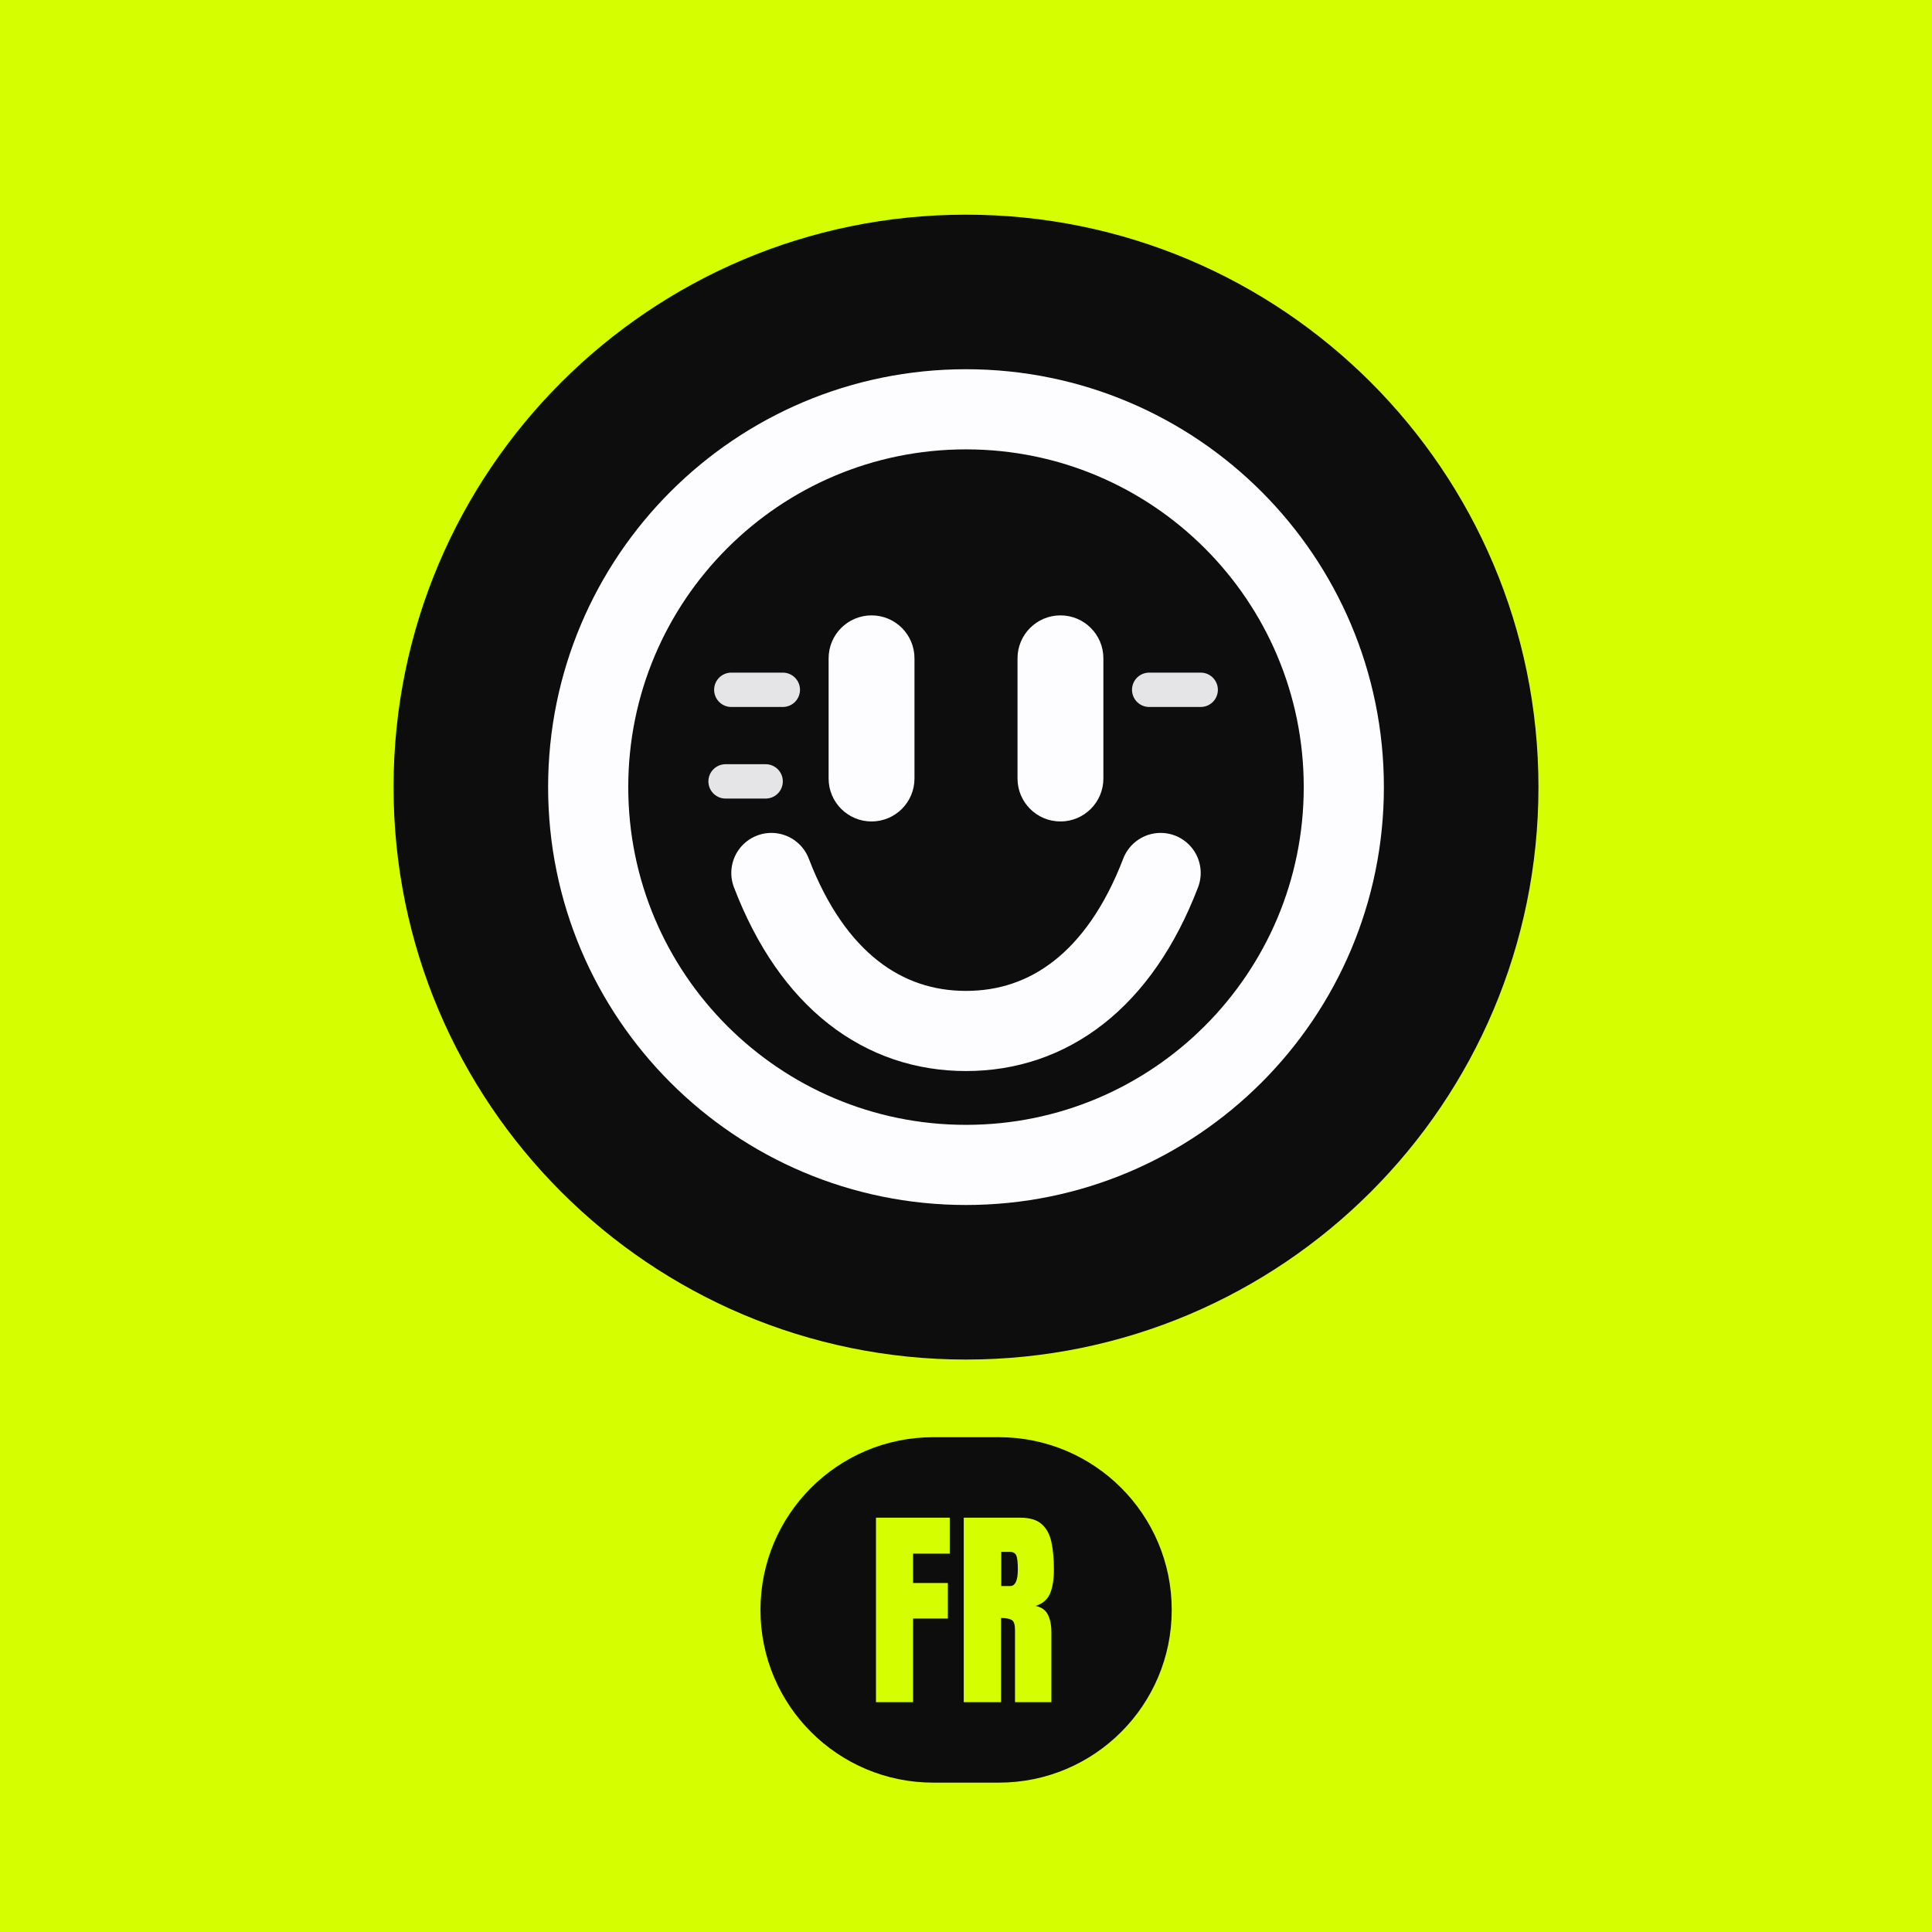
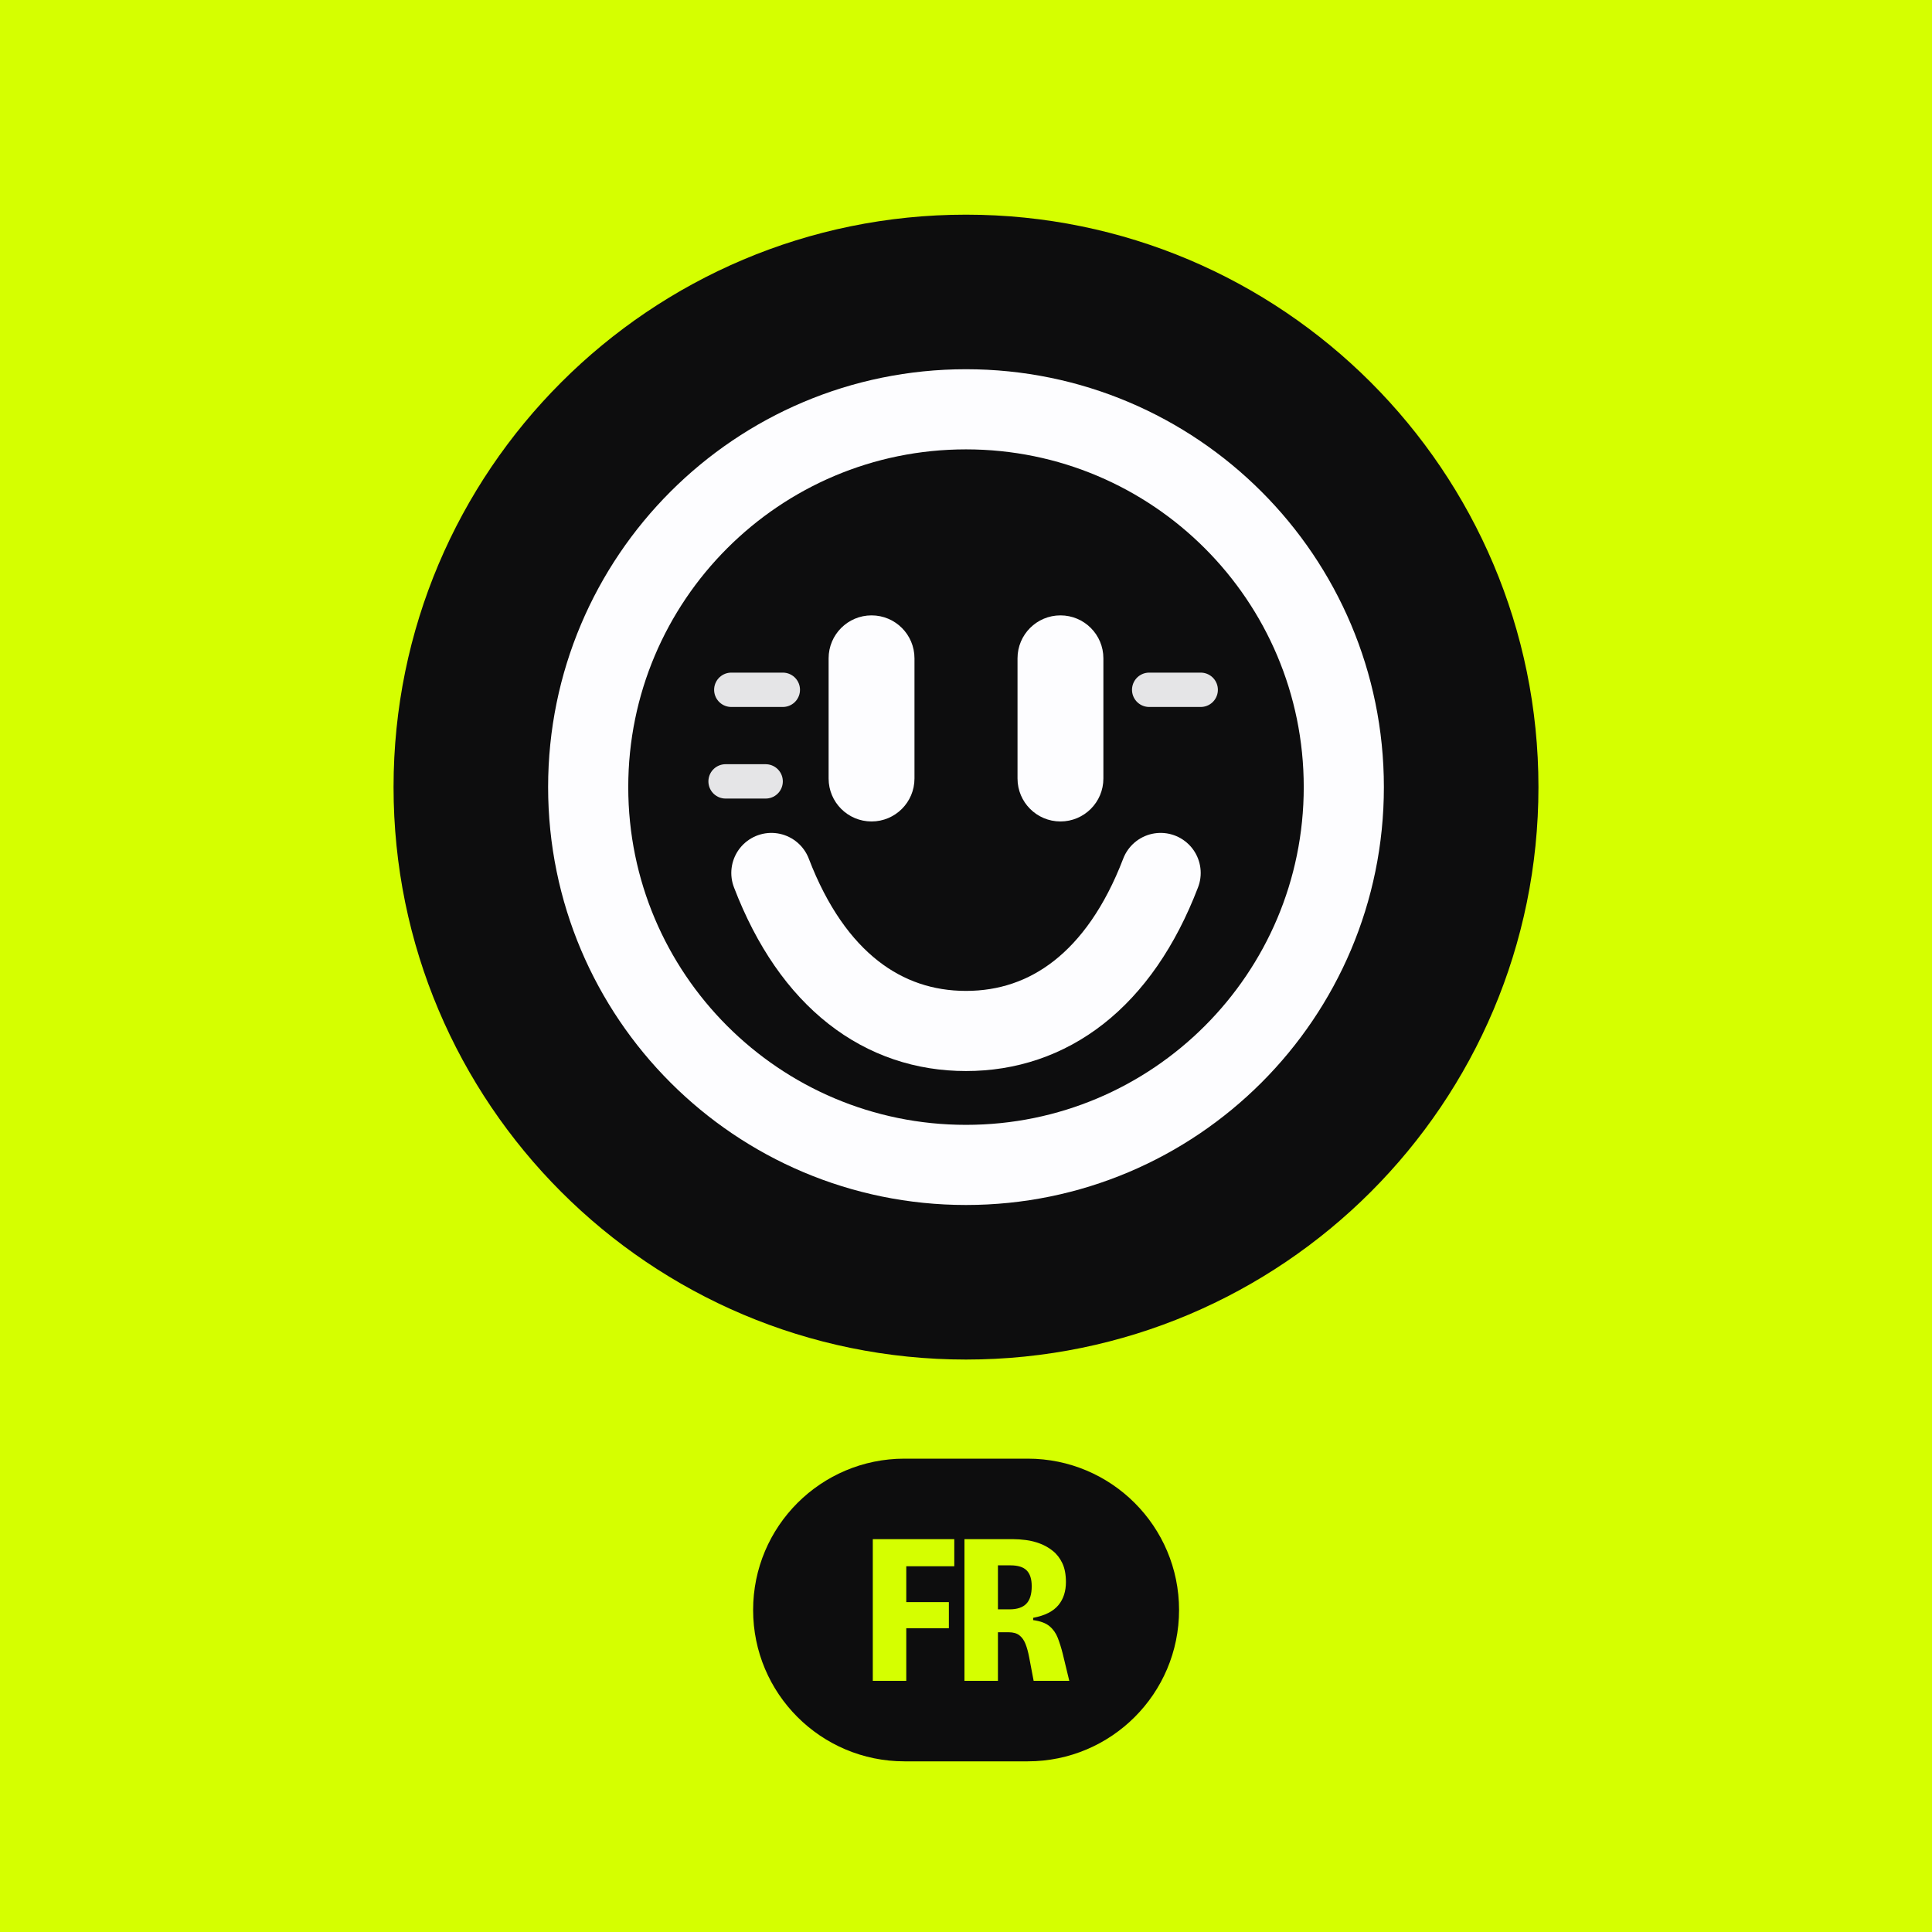
<svg xmlns="http://www.w3.org/2000/svg" viewBox="0 0 1080 1080" width="1080" height="1080">
  <rect width="1080" height="1080" fill="#D5FF00" />
  <g transform="translate(220.0 120) scale(6.4)">
    <circle cx="50" cy="50" r="50" fill="#0D0D0E" />
    <circle cx="50" cy="50" r="33" fill="none" stroke="#FDFDFF" stroke-width="7" />
    <rect x="38" y="35" width="7.5" height="18" rx="3.75" fill="#FDFDFF" />
    <rect x="54.5" y="35" width="7.5" height="18" rx="3.75" fill="#FDFDFF" />
    <path d="M33 57.5c3.6 9.4 9.8 13.8 17 13.8s13.4-4.4 17-13.8" fill="none" stroke="#FDFDFF" stroke-width="7" stroke-linecap="round" />
    <path d="M29.5 41.5h4.5M29 49.5h3.5M66 41.5h4.5" stroke="#FDFDFF" stroke-width="3" stroke-linecap="round" opacity=".9" />
  </g>
-   <rect x="425.1" y="803.4" width="229.9" height="193.1" rx="96.6" fill="#0D0D0E" />
-   <path transform="translate(485.1 848.4)" d="M4.57 103.125V0.0H45.82V20.098H25.312V36.504H44.766V56.367H25.312V103.125Z M53.641 103.125V0.0H85.282Q93.192 0.0 97.235 3.604Q101.278 7.207 102.655 13.682Q104.032 20.156 104.032 28.887Q104.032 37.324 101.893 42.363Q99.755 47.402 93.837 49.336Q98.7 50.332 100.663 54.17Q102.626 58.008 102.626 64.102V103.125H82.294V62.754Q82.294 58.242 80.448 57.158Q78.602 56.074 74.501 56.074V103.125ZM74.618 38.203H79.598Q83.876 38.203 83.876 28.887Q83.876 22.852 82.938 20.977Q82.001 19.102 79.423 19.102H74.618Z" fill="#D5FF00" />
+   <rect x="421.0" y="815.4" width="238.1" height="169.2" rx="84.6" fill="#0D0D0E" />
+   <path transform="translate(481.0 860.4)" d="M6.898 79.2V0.0H25.613V79.2ZM15.6 49.79V35.194H49.426V49.79ZM15.6 15.144V0.0H52.45V15.144Z M58.138 79.2V0.0H85.378Q88.608 0.0 92.54 0.502Q96.471 1.003 100.352 2.465Q104.233 3.926 107.545 6.574Q110.857 9.221 112.858 13.442Q114.86 17.664 114.86 24.005Q114.86 27.773 113.842 31.003Q112.824 34.234 110.686 36.84Q108.548 39.446 105.072 41.222Q101.597 42.998 96.543 43.978V45.259Q102.605 46.066 105.694 48.665Q108.783 51.264 110.304 55.19Q111.826 59.117 113.041 63.912L116.737 79.2H96.812L94.282 65.89Q93.461 61.608 92.249 58.536Q91.037 55.464 88.848 53.753Q86.66 52.042 82.858 52.042H76.853V79.2ZM76.853 39.23H83.367Q89.65 39.23 92.693 36.134Q95.736 33.038 95.736 26.314Q95.736 20.314 92.924 17.477Q90.111 14.64 83.847 14.64H76.853Z" fill="#D5FF00" />
</svg>
